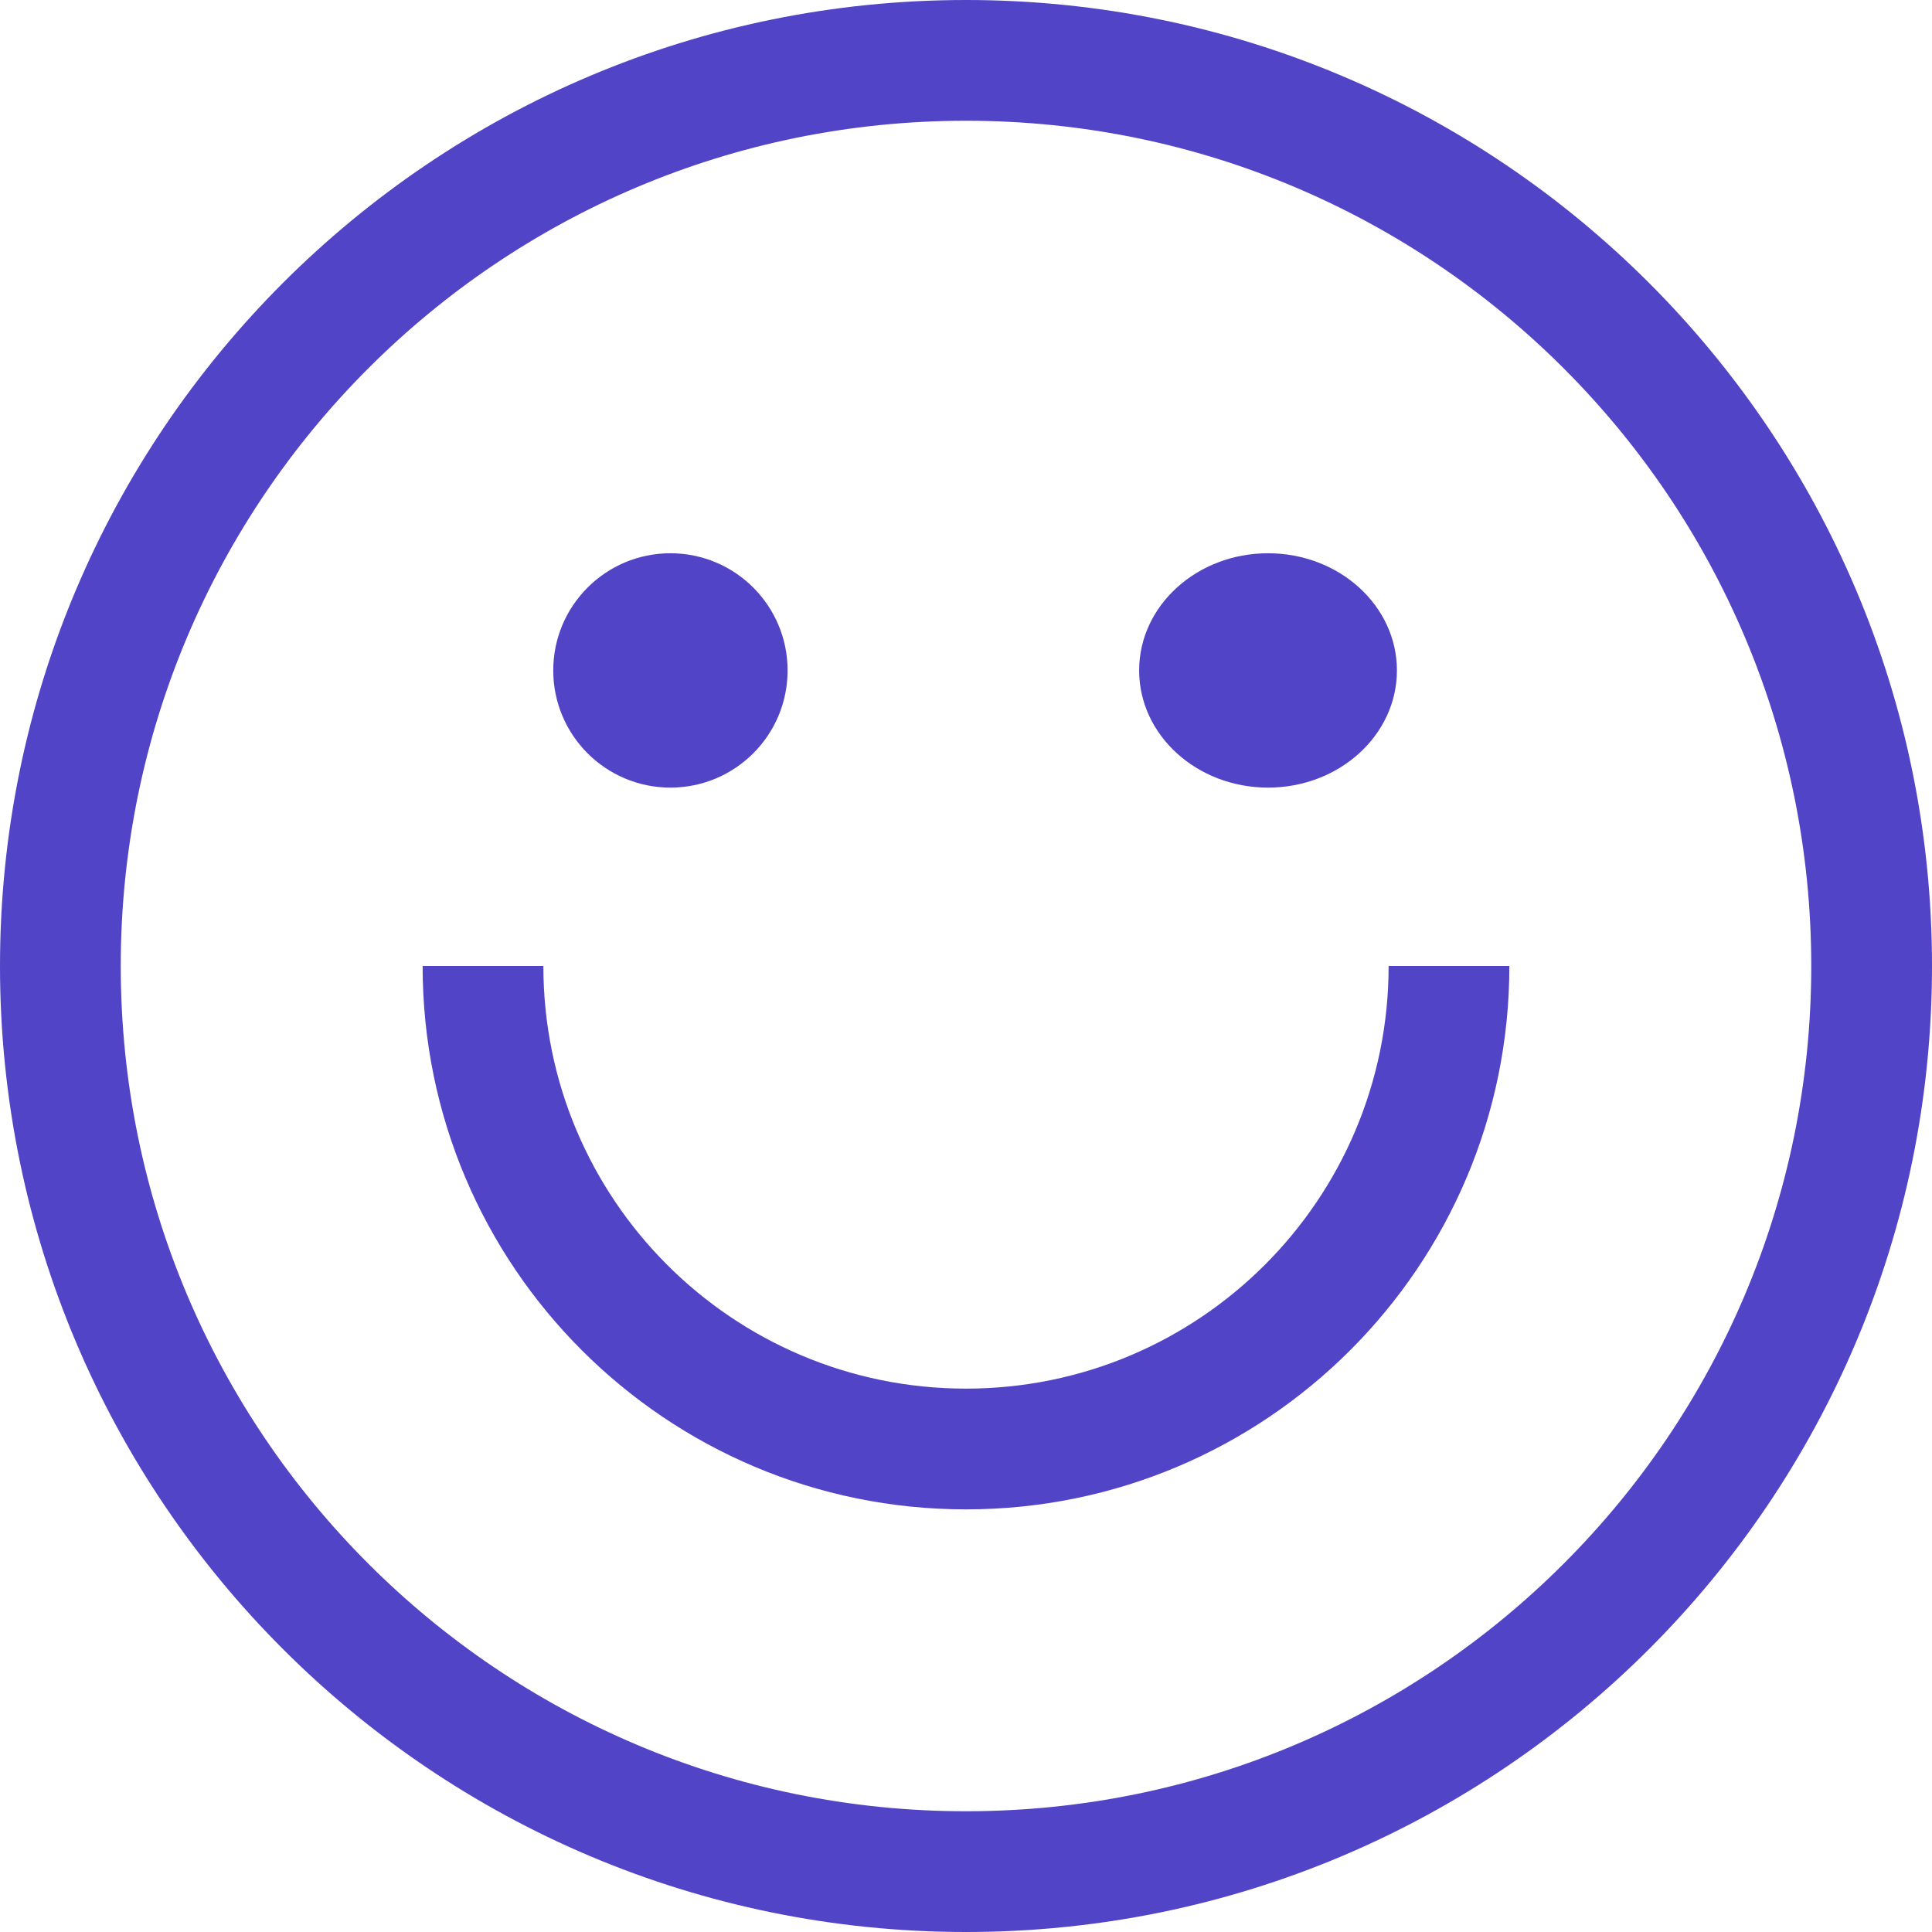
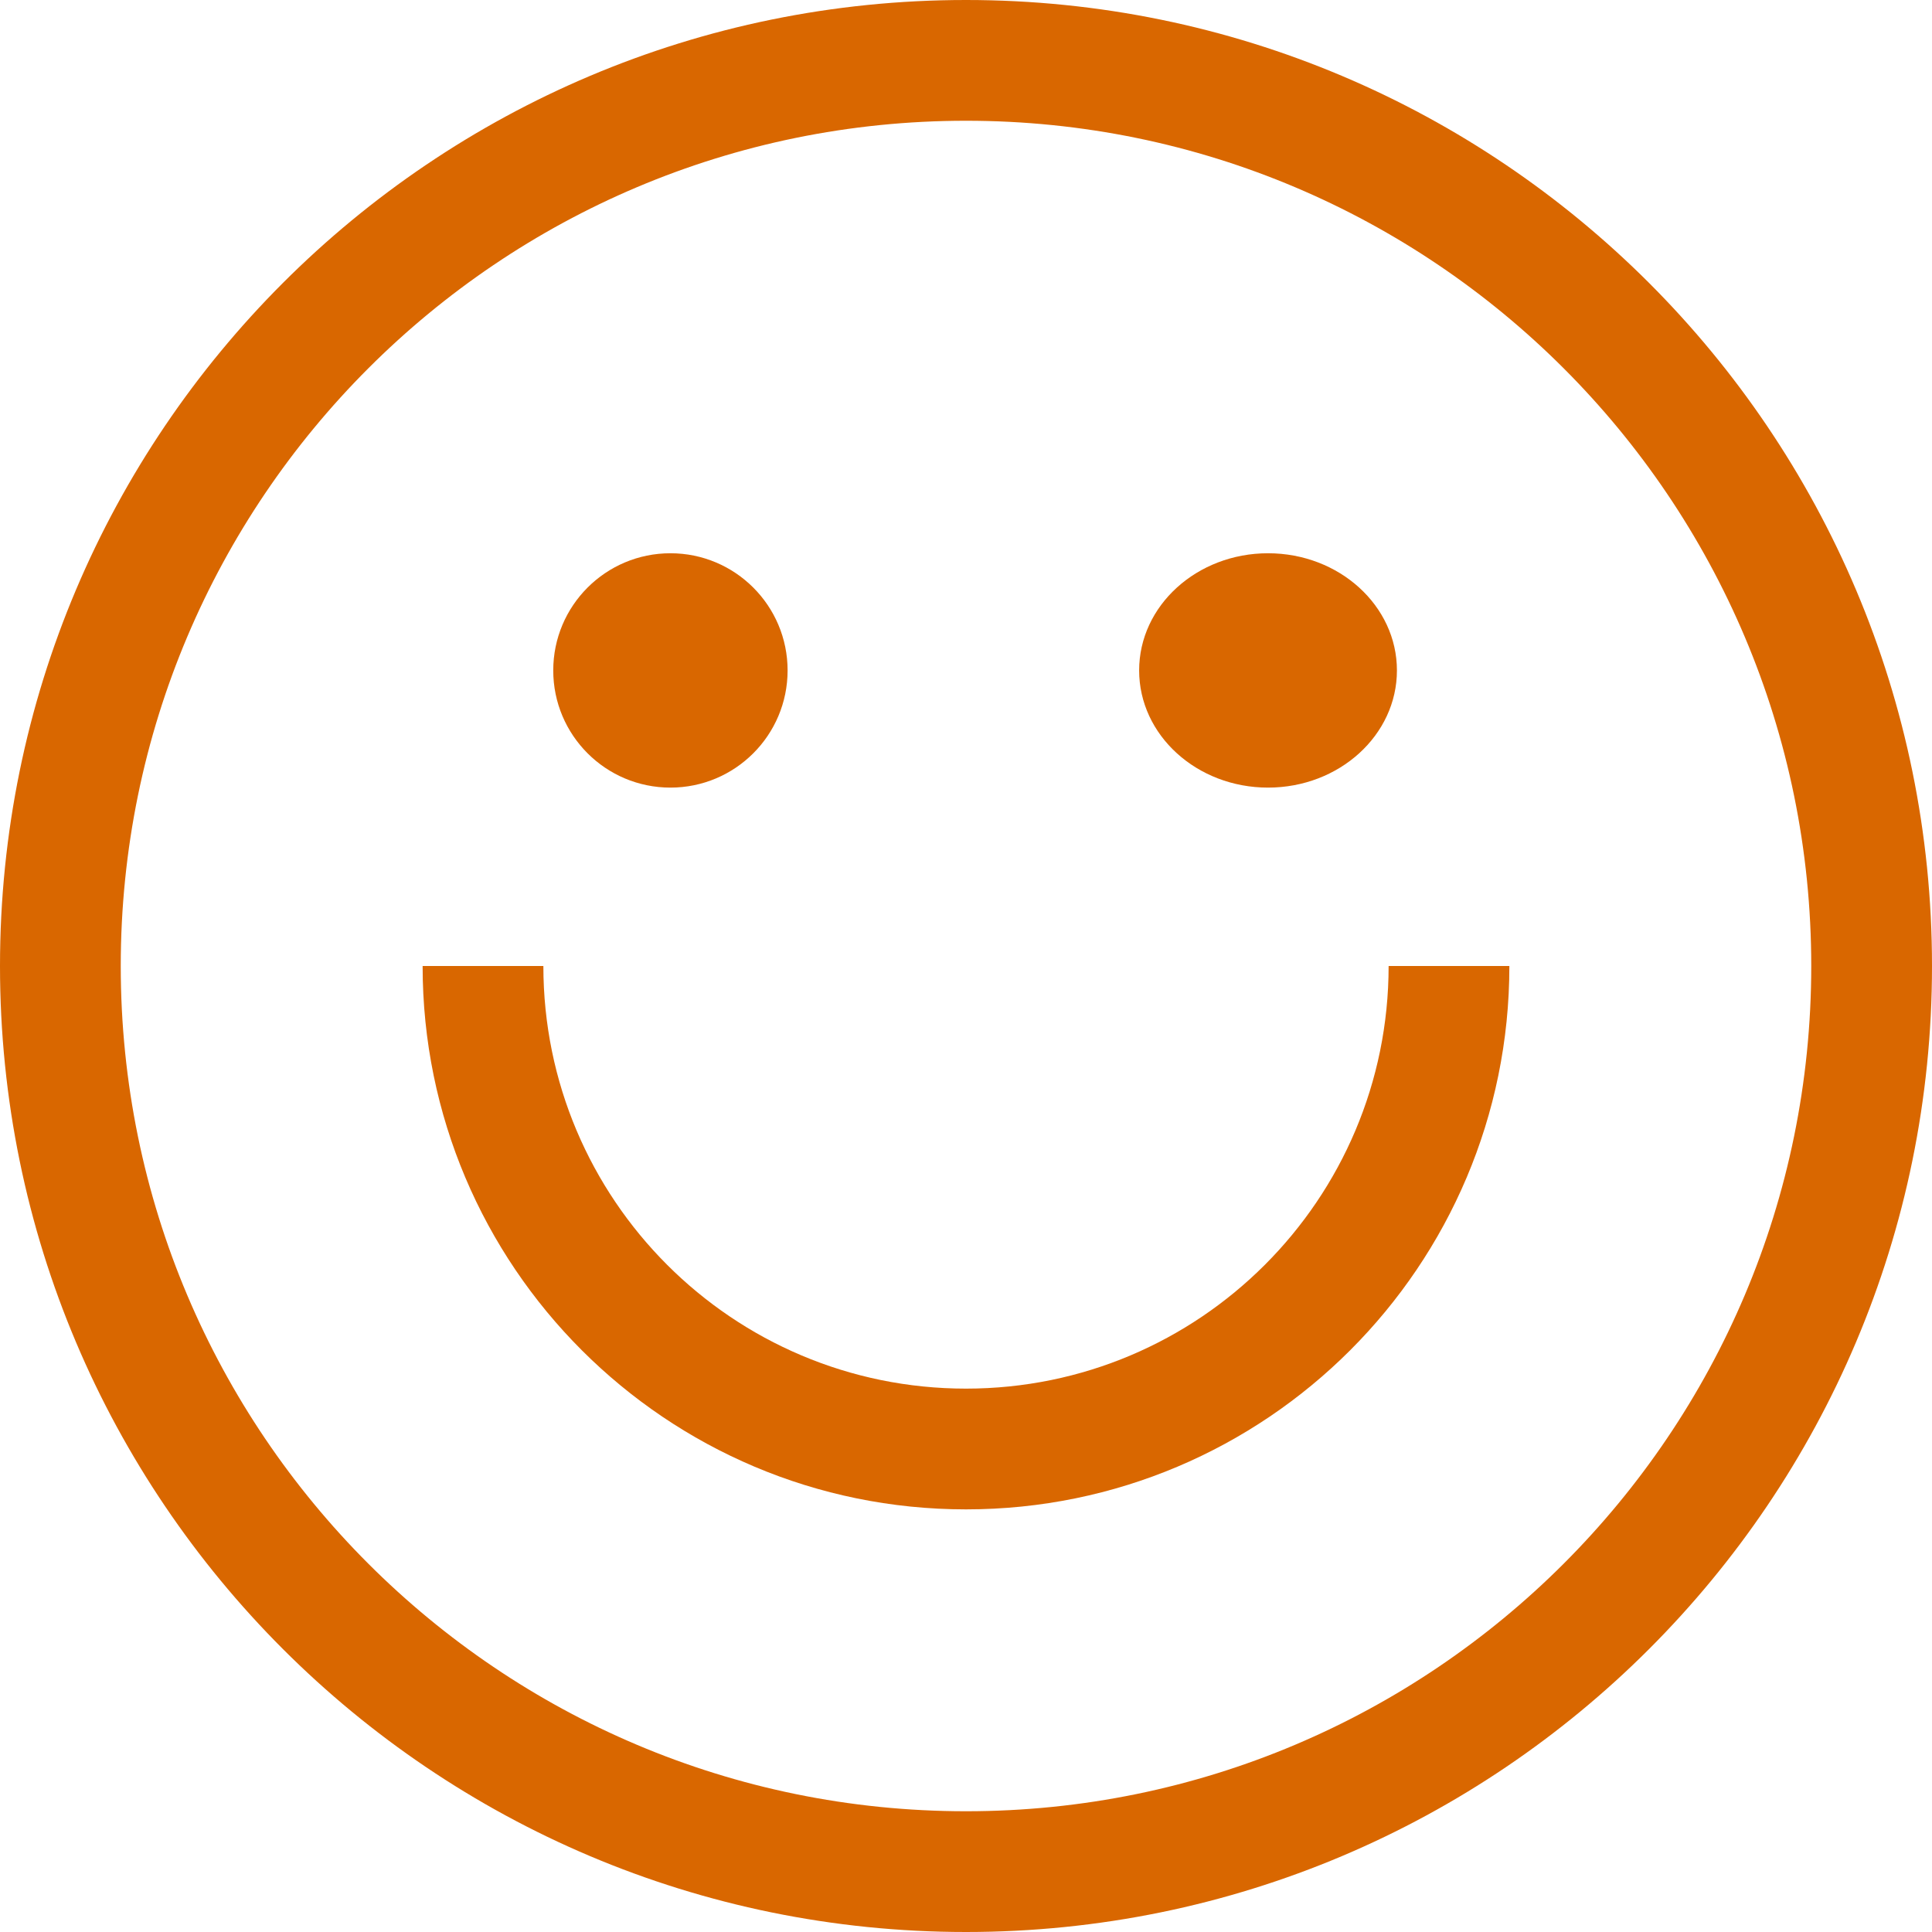
<svg xmlns="http://www.w3.org/2000/svg" id="happy" width="164.88" height="164.88" viewBox="0 0 164.88 164.88">
  <g id="Group_1048" data-name="Group 1048">
    <g id="Group_1047" data-name="Group 1047">
-       <path id="Path_826" data-name="Path 826" d="M82.44,0a82.44,82.44,0,1,0,82.44,82.44A82.44,82.44,0,0,0,82.44,0Zm0,154.575A72.135,72.135,0,1,1,154.575,82.44,72.135,72.135,0,0,1,82.44,154.575Z" fill="#5144c7" />
+       <path id="Path_826" style="fill: rgb(217, 103, 0);" data-name="Path 826" d="M82.44,0a82.44,82.44,0,1,0,82.44,82.44A82.44,82.44,0,0,0,82.44,0Zm0,154.575A72.135,72.135,0,1,1,154.575,82.44,72.135,72.135,0,0,1,82.44,154.575Z" fill="#5144c7" />
    </g>
  </g>
  <g id="Group_1050" data-name="Group 1050" transform="translate(46.766 46.766)">
    <g id="Group_1049" data-name="Group 1049" transform="translate(0 0)">
-       <circle id="Ellipse_132" data-name="Ellipse 132" cx="10" cy="10" r="10" transform="translate(0.449 0.45)" fill="#5144c7" />
+       <circle id="Ellipse_132" data-name="Ellipse 132" style="fill: rgb(217, 103, 0);" cx="10" cy="10" r="10" transform="translate(0.449 0.45)" fill="#5144c7" />
    </g>
  </g>
  <g id="Group_1052" data-name="Group 1052" transform="translate(97.323 46.766)">
    <g id="Group_1051" data-name="Group 1051" transform="translate(0 0)">
-       <ellipse id="Ellipse_133" data-name="Ellipse 133" cx="11" cy="10" rx="11" ry="10" transform="translate(-0.107 0.45)" fill="#5144c7" />
+       <ellipse id="Ellipse_133" data-name="Ellipse 133" style="fill: rgb(217, 103, 0);" cx="11" cy="10" rx="11" ry="10" transform="translate(-0.107 0.45)" fill="#5144c7" />
    </g>
  </g>
  <g id="Group_1054" data-name="Group 1054" transform="translate(36.067 82.44)">
    <g id="Group_1053" data-name="Group 1053">
-       <path id="Path_827" data-name="Path 827" d="M194.44,256a36.067,36.067,0,0,1-72.135,0H112a46.372,46.372,0,0,0,92.745,0Z" transform="translate(-112 -256)" fill="#5144c7" />
+       <path id="Path_827" style="fill: rgb(217, 103, 0);" data-name="Path 827" d="M194.44,256a36.067,36.067,0,0,1-72.135,0H112a46.372,46.372,0,0,0,92.745,0Z" transform="translate(-112 -256)" fill="#5144c7" />
    </g>
  </g>
</svg>
